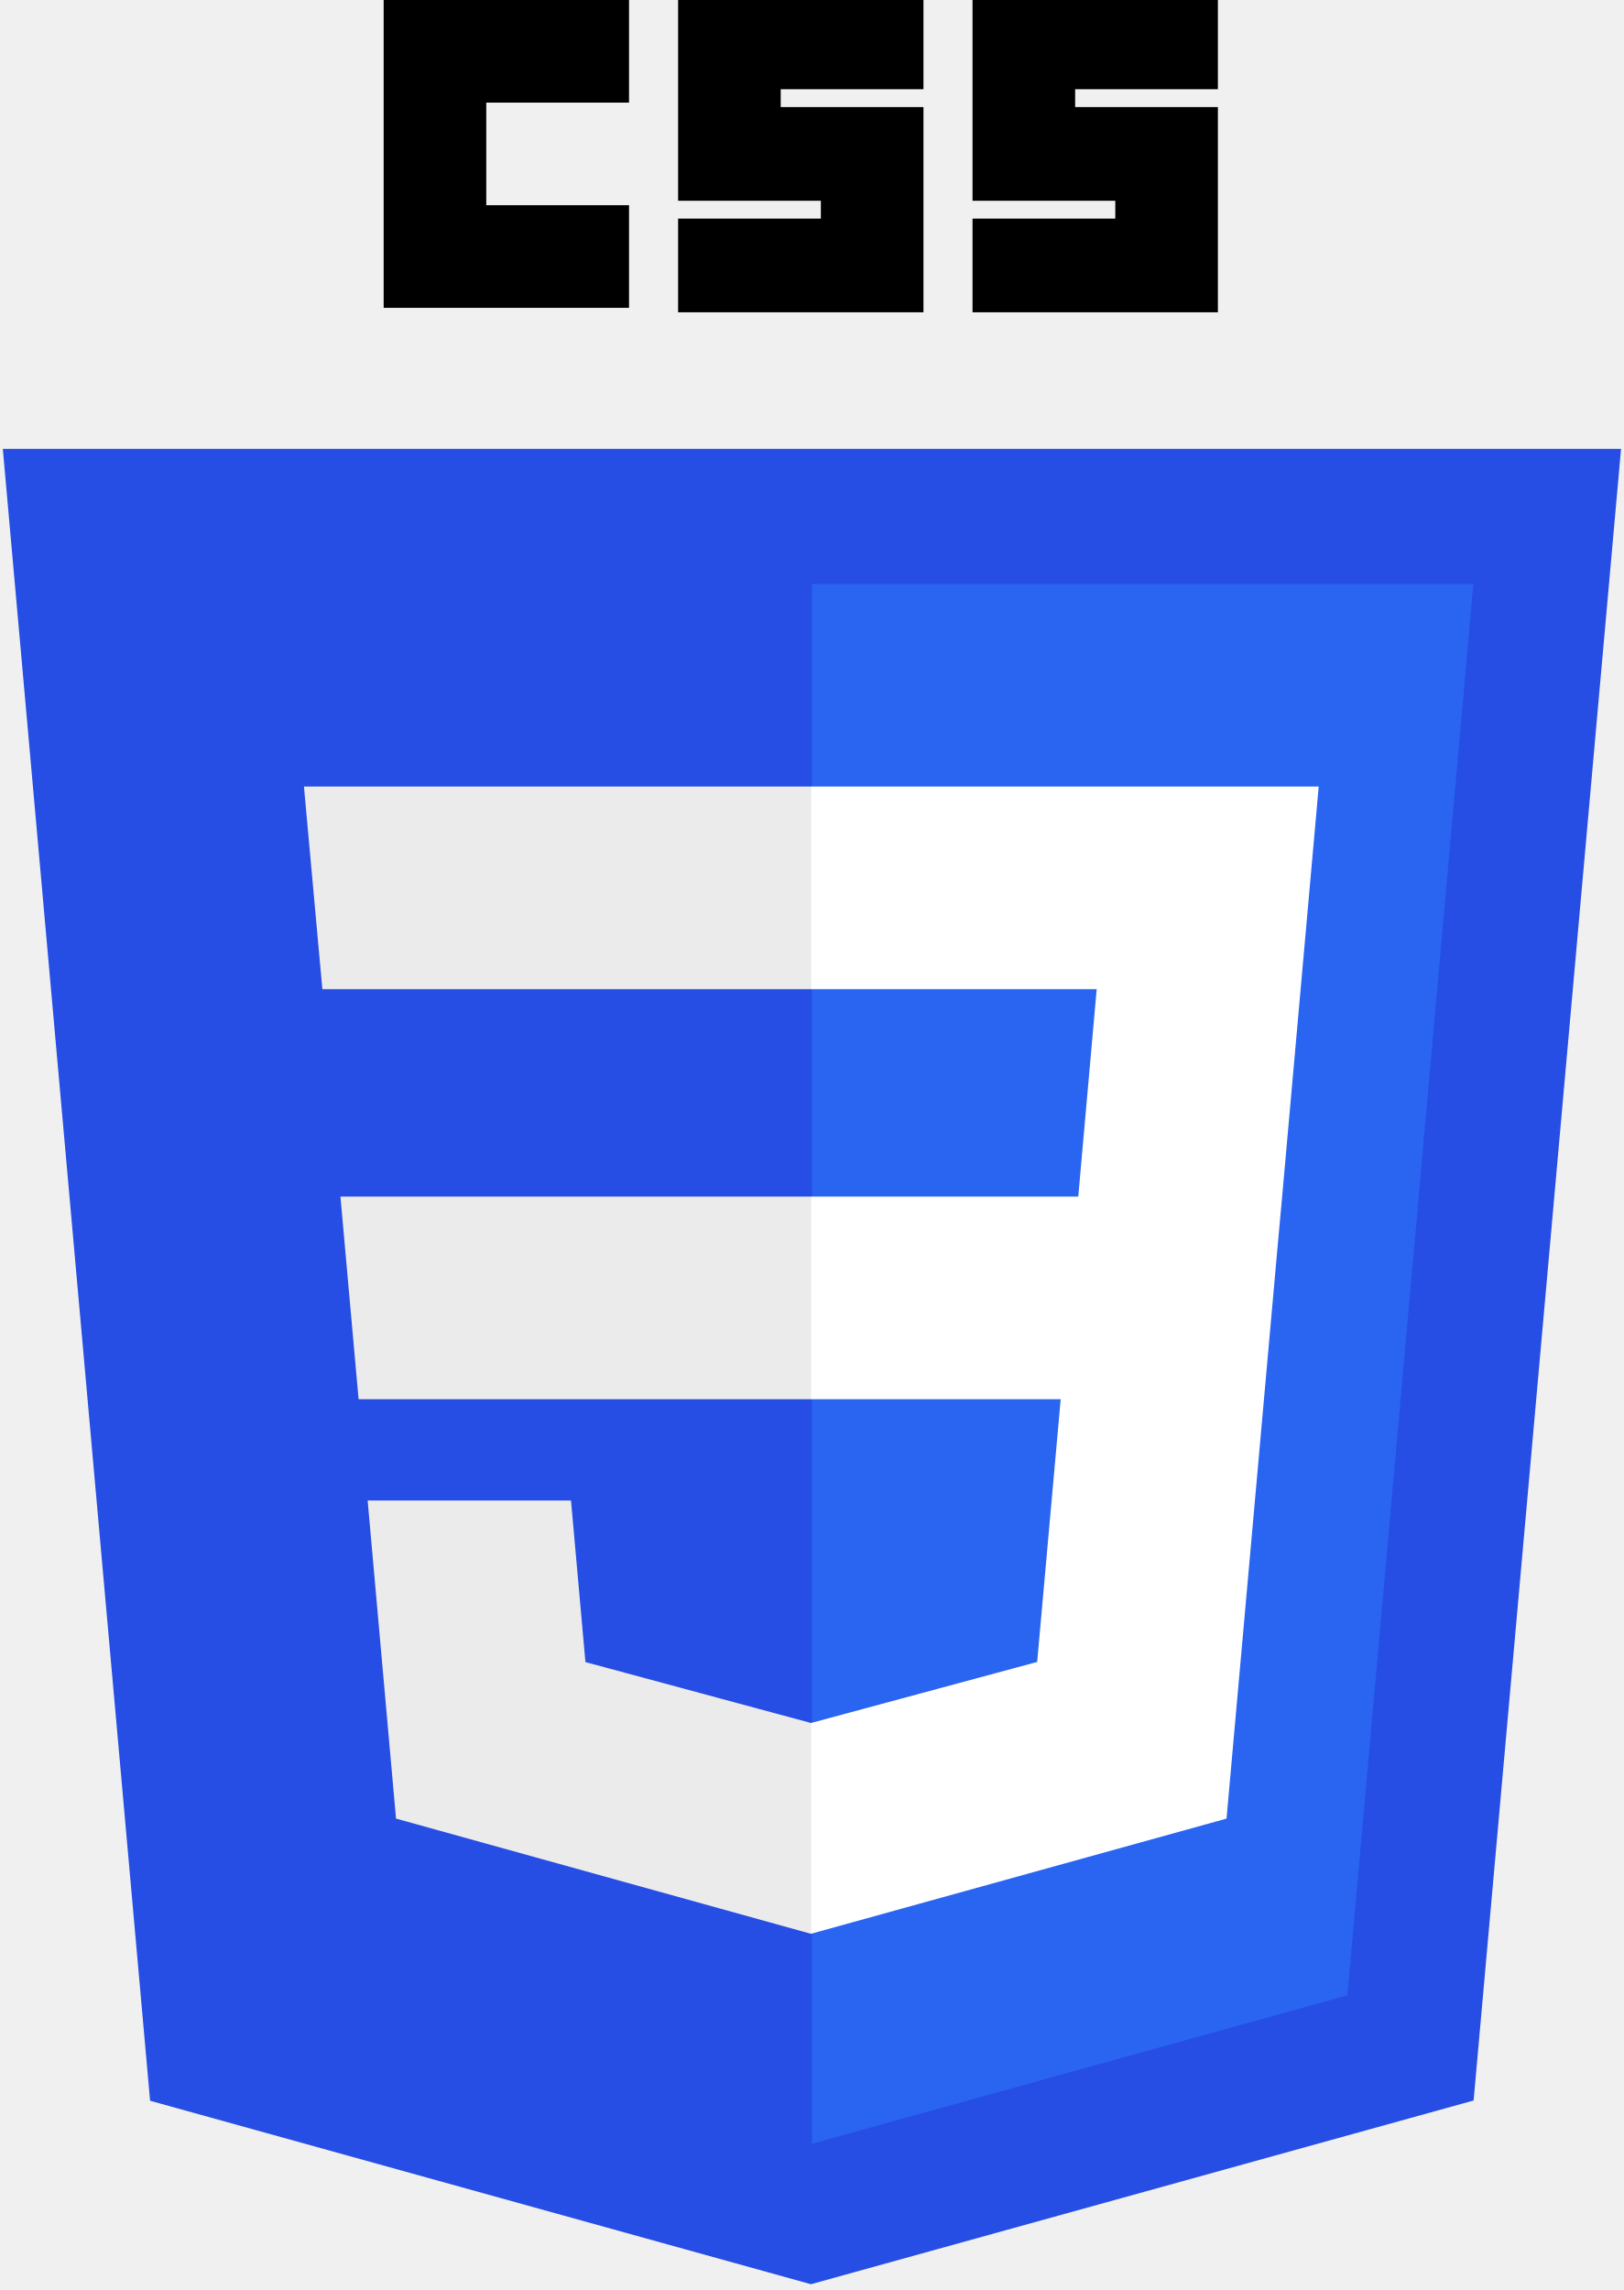
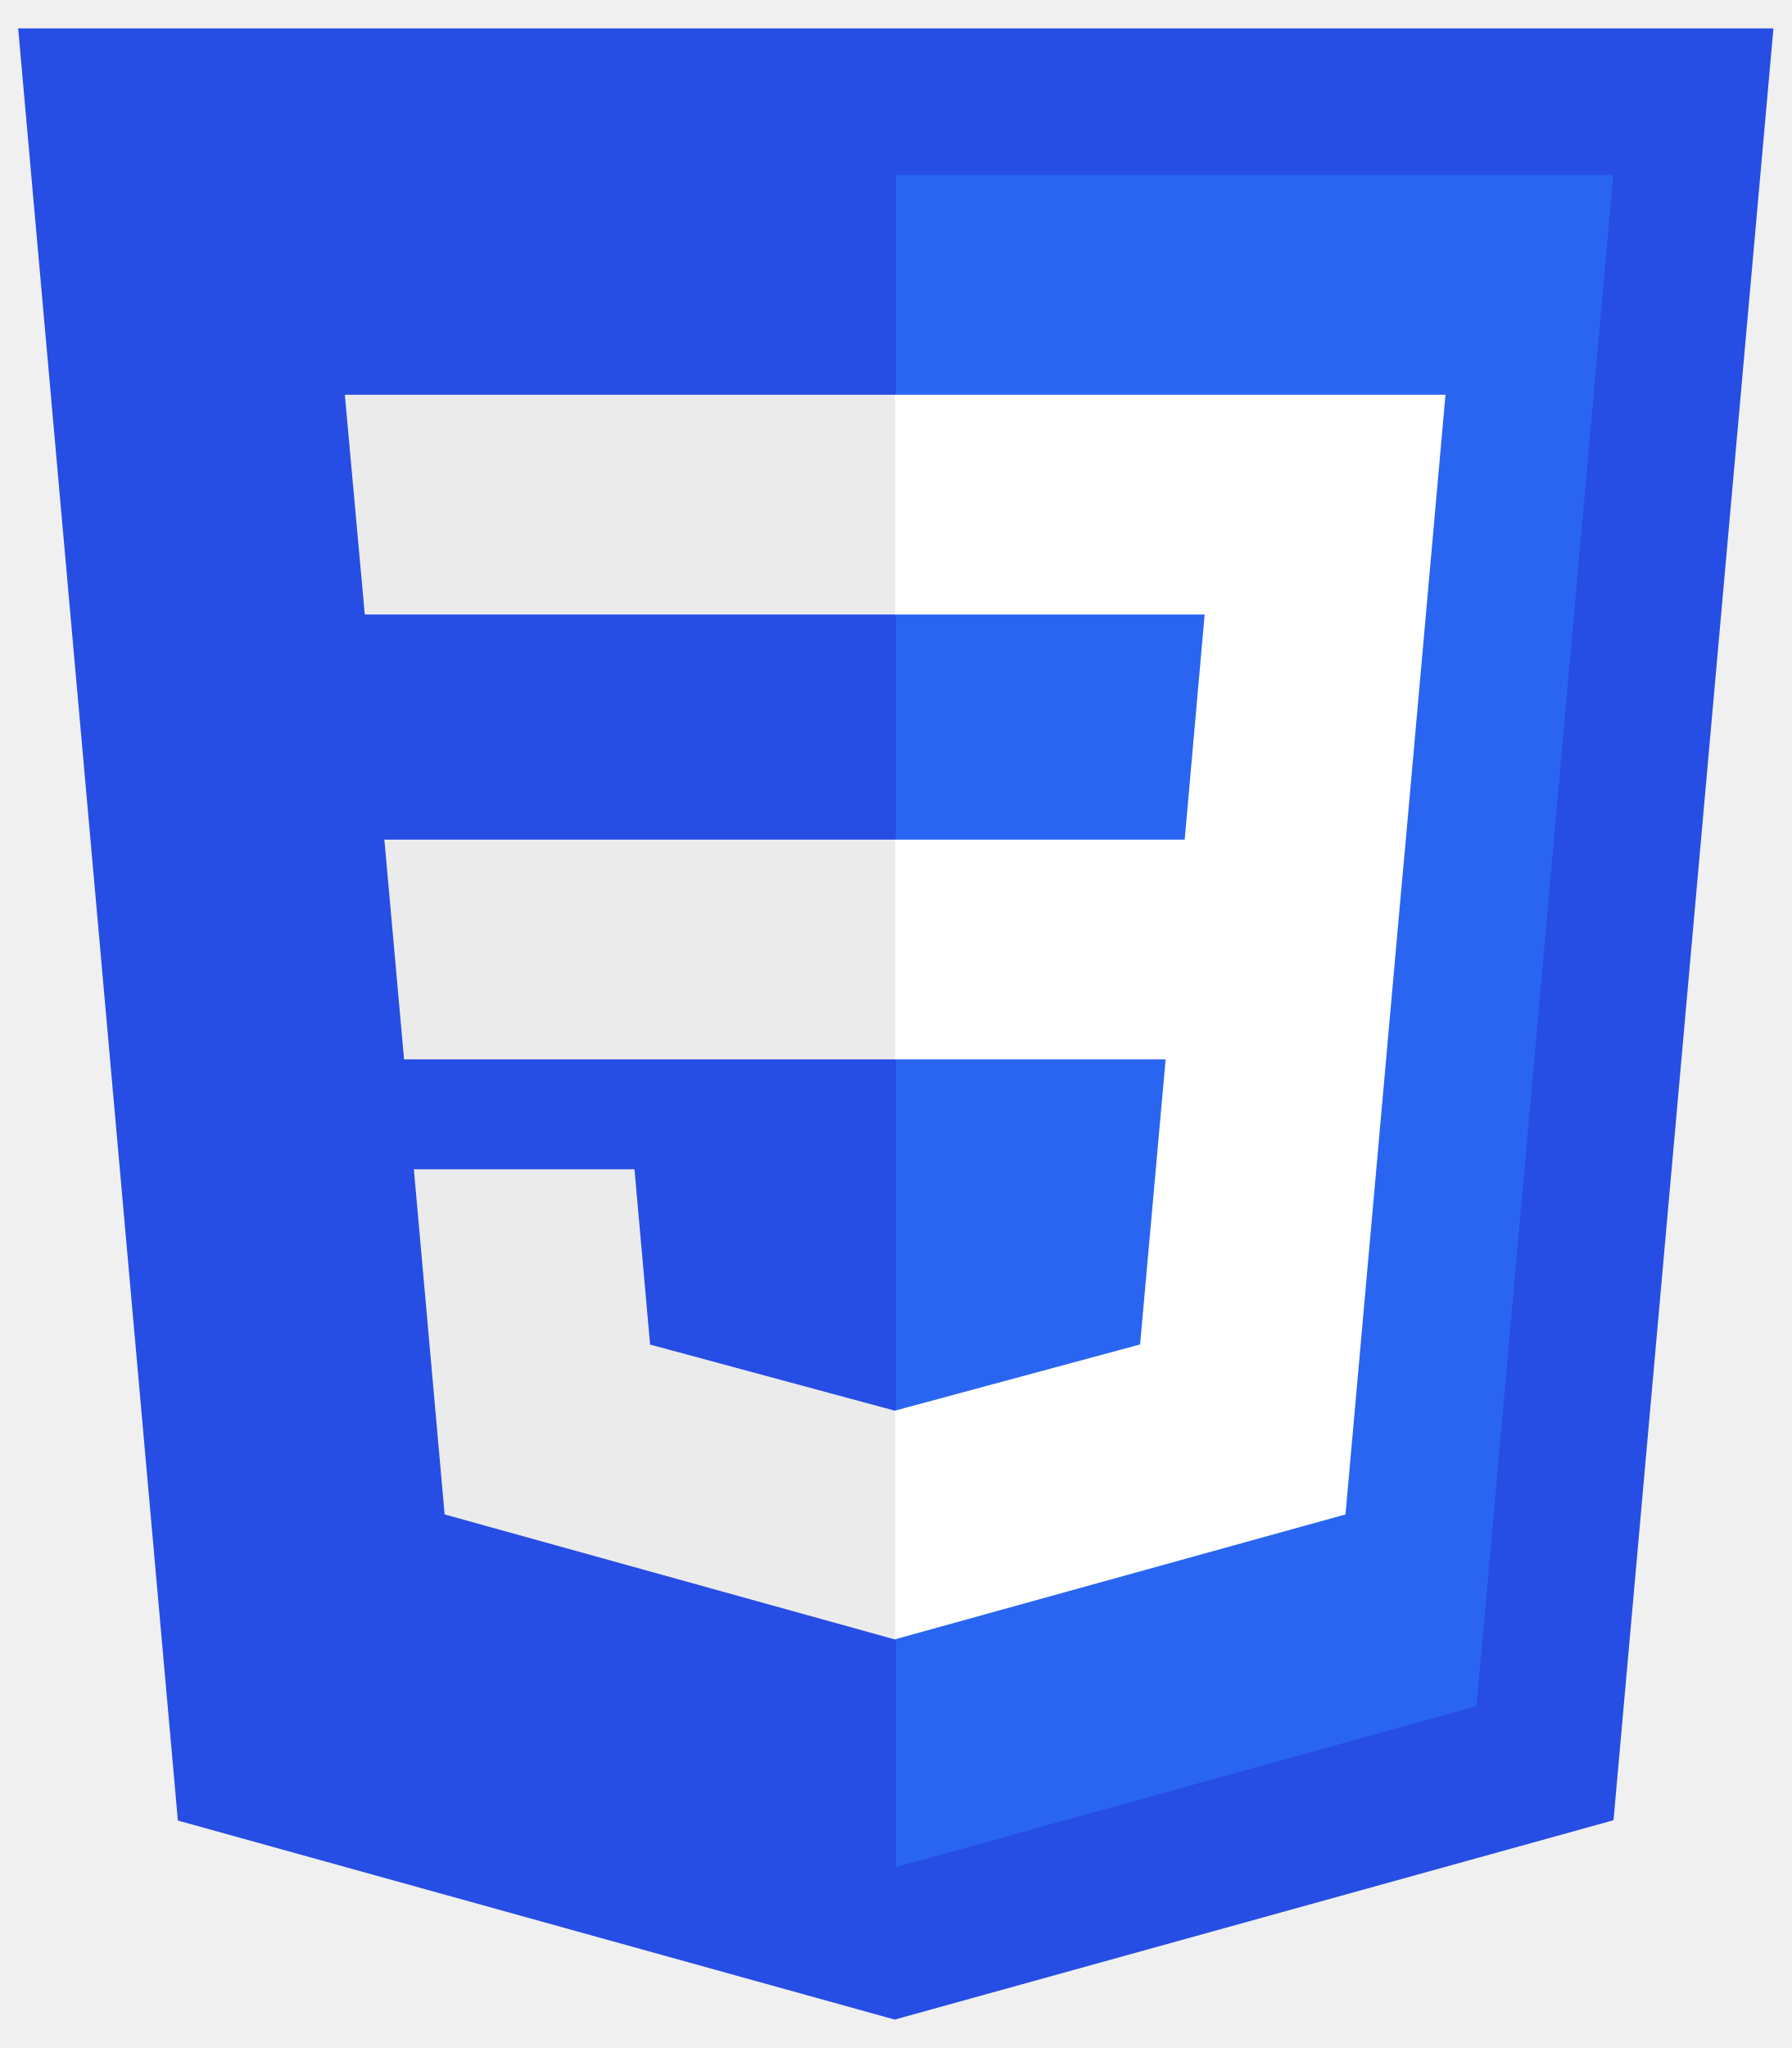
- <svg xmlns="http://www.w3.org/2000/svg" width="256px" height="361px" viewBox="0 0 256 361" version="1.1" preserveAspectRatio="xMidYMid">
-   <g>
-     <path d="M127.844,360.088 L23.662,331.166 L0.445,70.766 L255.555,70.766 L232.314,331.125 L127.844,360.088 L127.844,360.088 Z" fill="#264DE4" />
-     <path d="M212.417,314.547 L232.278,92.057 L128,92.057 L128,337.95 L212.417,314.547 L212.417,314.547 Z" fill="#2965F1" />
-     <path d="M53.669,188.636 L56.531,220.573 L128,220.573 L128,188.636 L53.669,188.636 L53.669,188.636 Z" fill="#EBEBEB" />
-     <path d="M47.917,123.995 L50.82,155.932 L128,155.932 L128,123.995 L47.917,123.995 L47.917,123.995 Z" fill="#EBEBEB" />
-     <path d="M128,271.58 L127.86,271.617 L92.292,262.013 L90.018,236.542 L57.958,236.542 L62.432,286.688 L127.853,304.849 L128,304.808 L128,271.58 L128,271.58 Z" fill="#EBEBEB" />
-     <path d="M60.484,0 L99.165,0 L99.165,16.176 L76.659,16.176 L76.659,32.352 L99.165,32.352 L99.165,48.527 L60.484,48.527 L60.484,0 L60.484,0 Z" fill="#000000" />
-     <path d="M106.901,0 L145.582,0 L145.582,14.066 L123.077,14.066 L123.077,16.879 L145.582,16.879 L145.582,49.231 L106.901,49.231 L106.901,34.462 L129.407,34.462 L129.407,31.648 L106.901,31.648 L106.901,0 L106.901,0 Z" fill="#000000" />
-     <path d="M153.319,0 L192,0 L192,14.066 L169.495,14.066 L169.495,16.879 L192,16.879 L192,49.231 L153.319,49.231 L153.319,34.462 L175.824,34.462 L175.824,31.648 L153.319,31.648 L153.319,0 L153.319,0 Z" fill="#000000" />
-     <path d="M202.127,188.636 L207.892,123.995 L127.89,123.995 L127.89,155.932 L172.892,155.932 L169.986,188.636 L127.89,188.636 L127.89,220.573 L167.217,220.573 L163.509,261.993 L127.89,271.607 L127.89,304.833 L193.362,286.688 L193.843,281.292 L201.348,197.212 L202.127,188.636 L202.127,188.636 Z" fill="#FFFFFF" />
-   </g>
+ <svg xmlns="http://www.w3.org/2000/svg" width="28" height="32" viewBox="0 0 28 32" fill="none">
+   <path d="M27.716 0.444L25.217 28.441L13.983 31.556L2.78 28.446L0.284 0.444H27.716Z" fill="#264DE4" />
+   <path d="M23.077 26.659L25.213 2.734H14V29.175L23.077 26.659Z" fill="#2965F1" />
+   <path d="M6.007 13.119L6.315 16.553H14V13.119H6.007Z" fill="#EBEBEB" />
+   <path d="M14 6.168H13.988H5.389L5.701 9.602H14V6.168Z" fill="#EBEBEB" />
+   <path d="M14 25.611V22.038L13.985 22.042L10.16 21.009L9.916 18.27H8.057H6.468L6.949 23.663L13.984 25.616L14 25.611Z" fill="#EBEBEB" />
+   <path d="M18.217 16.553L17.818 21.007L13.988 22.041V25.614L21.028 23.663L21.08 23.082L21.887 14.041L21.971 13.119L22.591 6.168H13.988V9.602H18.827L18.515 13.119H13.988V16.553H18.217Z" fill="white" />
</svg>
